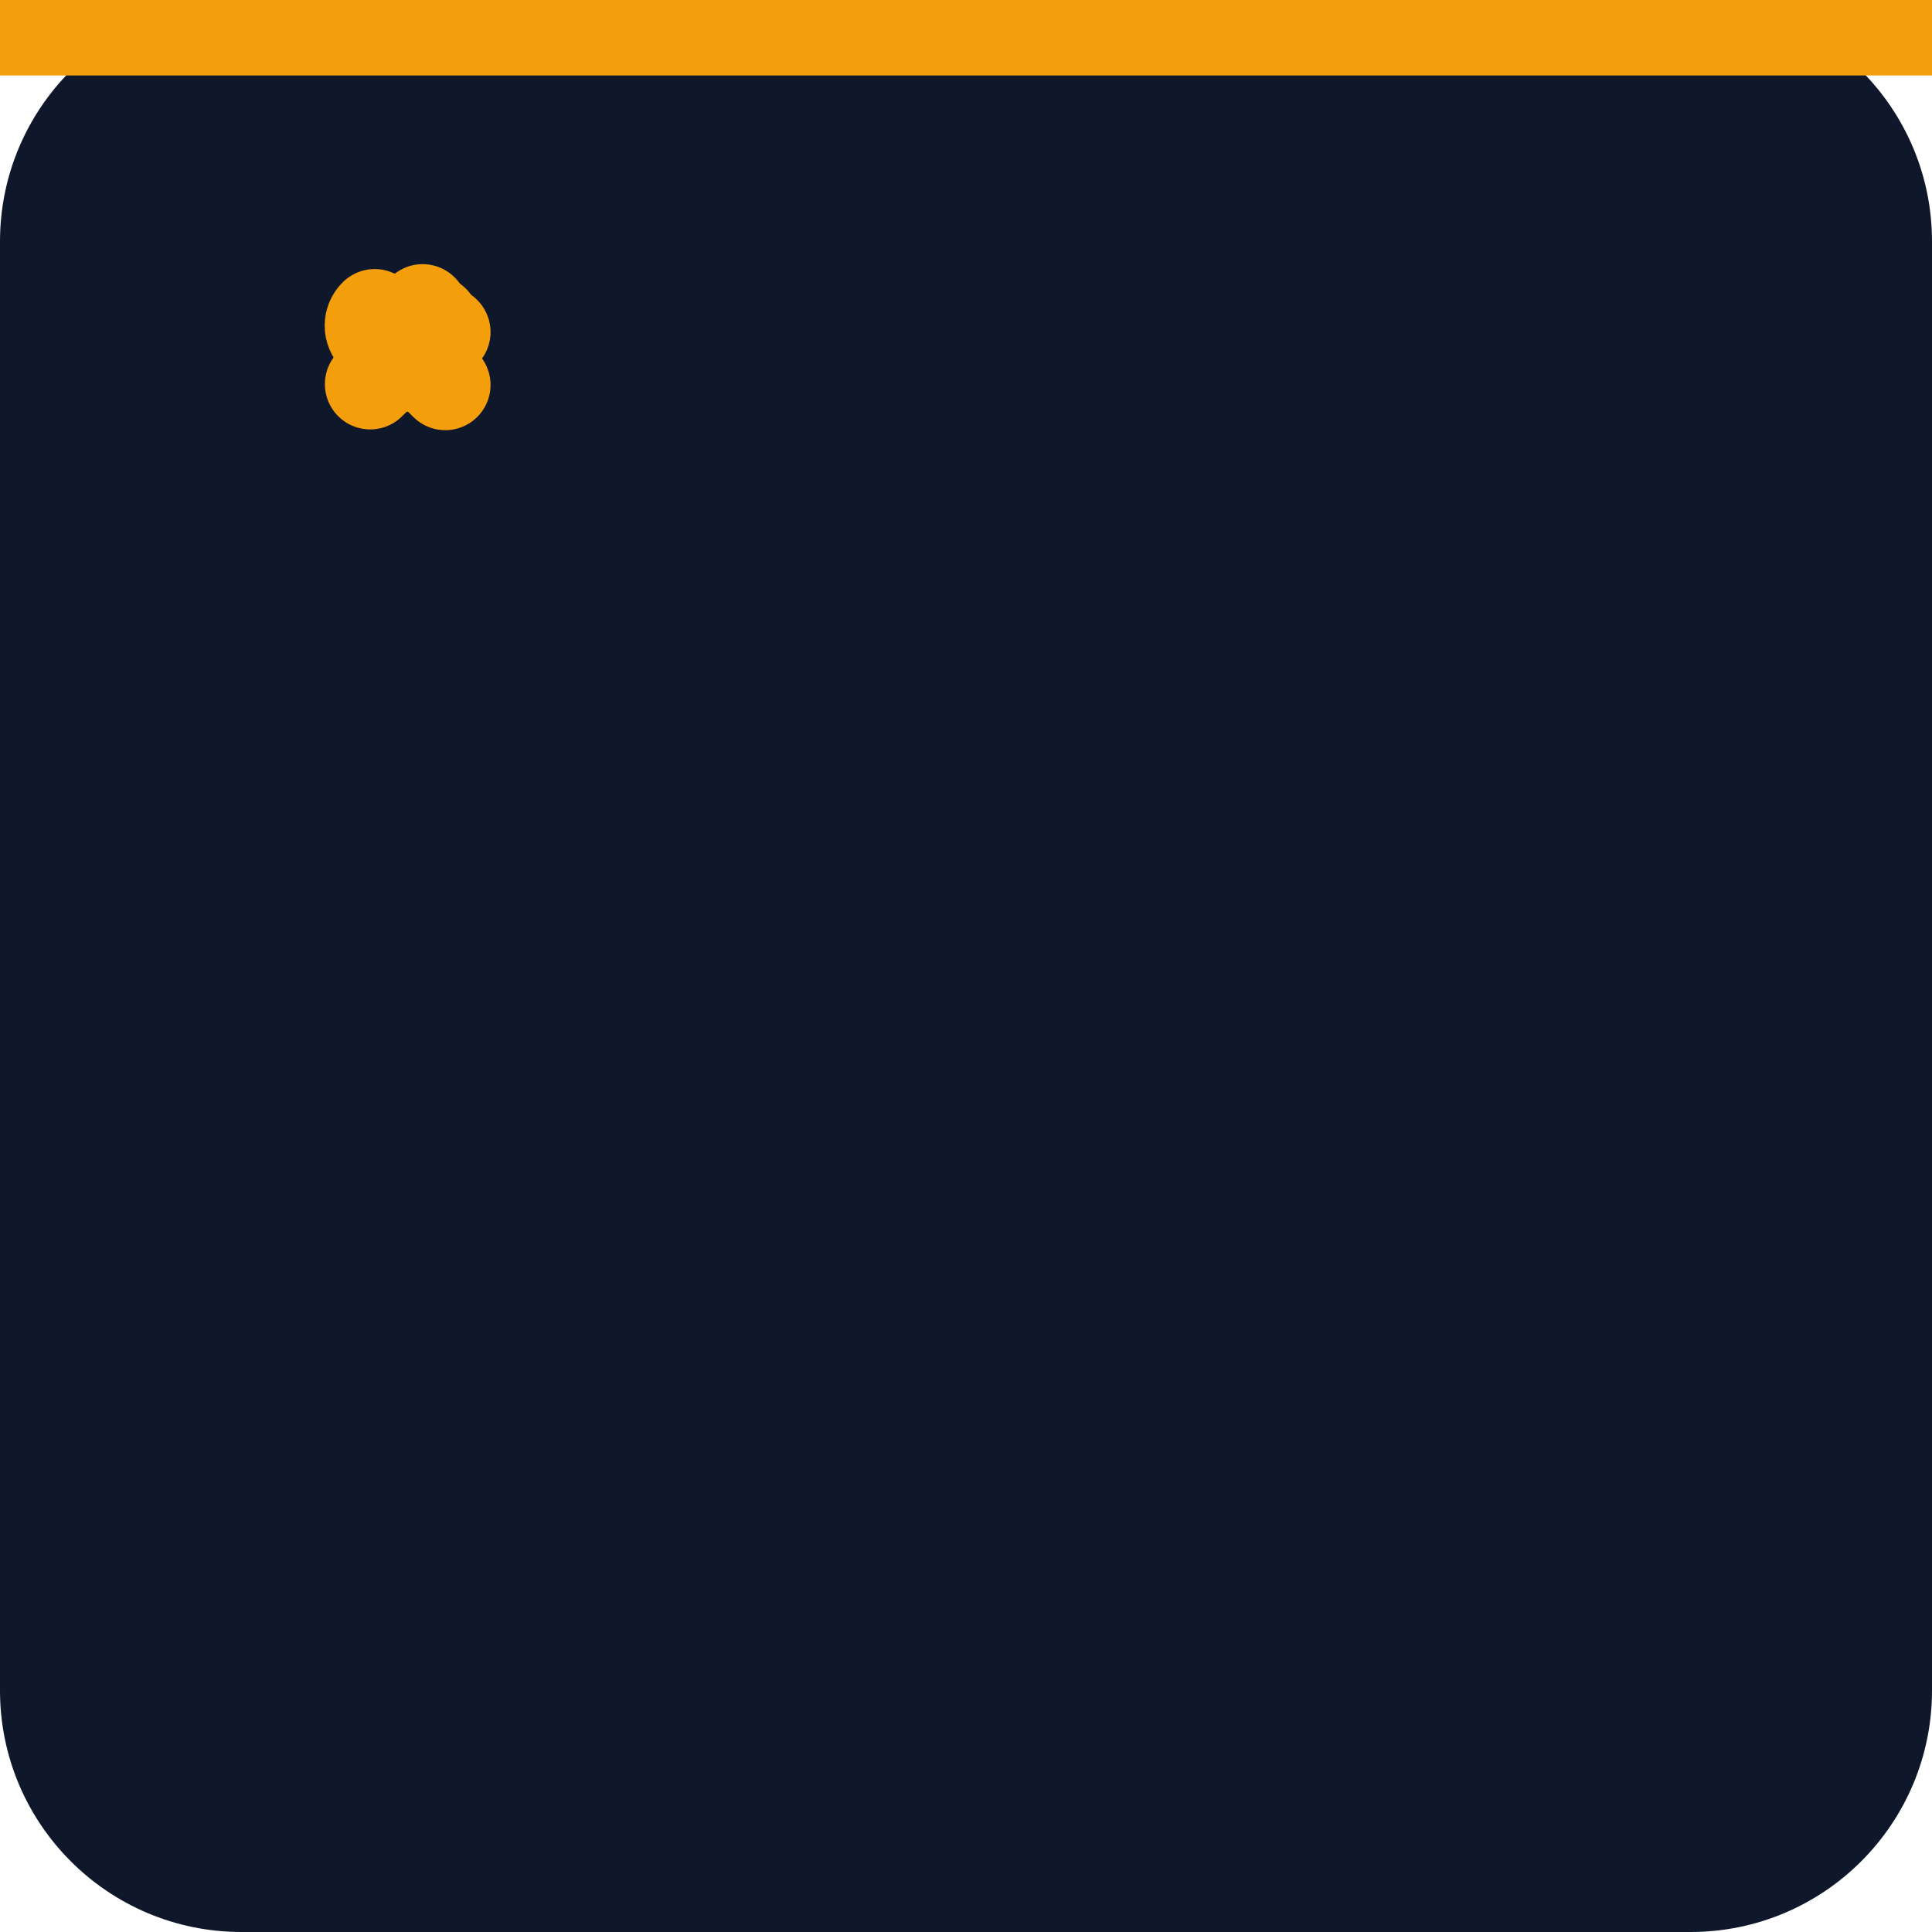
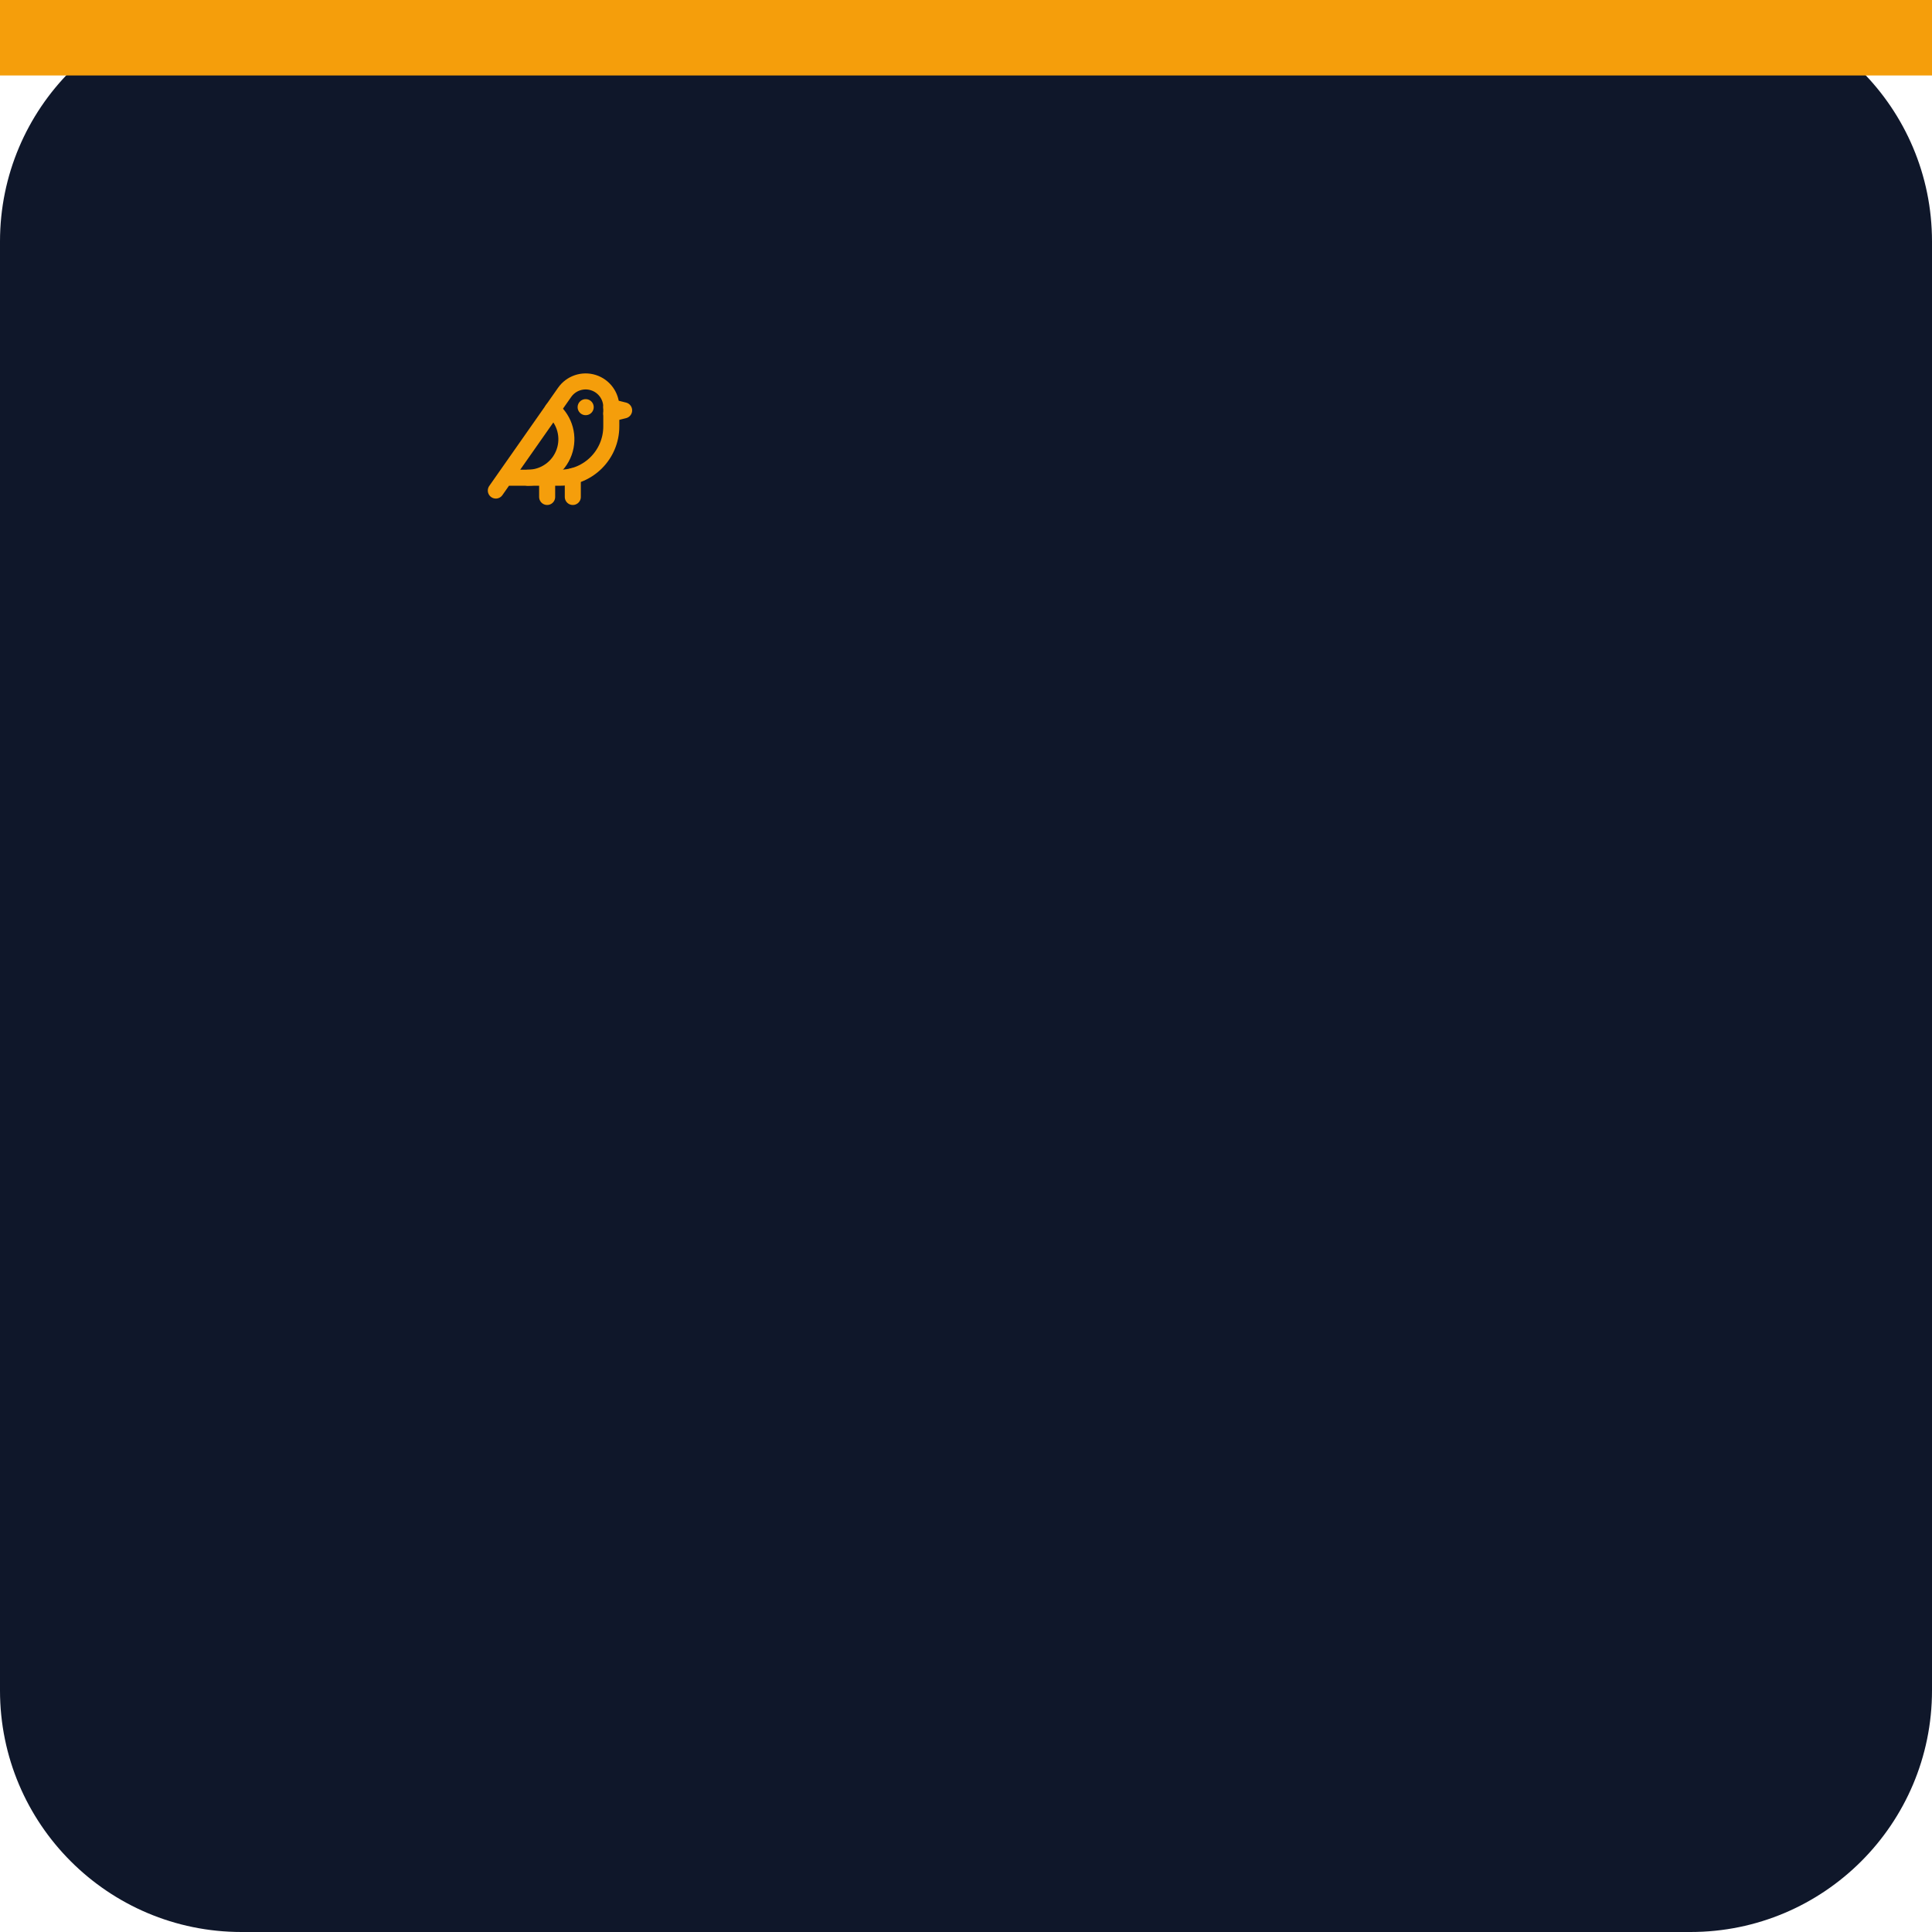
<svg xmlns="http://www.w3.org/2000/svg" width="512" height="512" viewBox="0 0 512 512">
  <rect width="512" height="512" rx="64" fill="#0F172A" />
  <rect x="0" y="0" width="512" height="20" fill="#F59E0B" />
-   <g stroke="#F59E0B" stroke-width="24" stroke-linecap="round" stroke-linejoin="round" fill="none" transform="translate(96,80)">
-     <path d="m16 2-2.3 2.3a3 3 0 0 0 0 4.2l1.8 1.8a3 3 0 0 0 4.2 0L22 8" />
-     <path d="M15 15 3.3 3.3a4.2 4.2 0 0 0 0 6l7.3 7.3c.7.7 2 .7 2.8 0L15 15Zm0 0 7 7" />
-     <path d="m2.1 21.8 6.4-6.3" />
-     <path d="m19 5-7 7" />
+   <g transform="translate(128,96) scale(1.7)" stroke="#F59E0B" stroke-width="2.5" stroke-linecap="round" stroke-linejoin="round" fill="none">
+     <path d="M16 7h.01" />
+     <path d="M3.4 18H12a8 8 0 0 0 8-8V7a4 4 0 0 0-7.28-2.3L2 20" />
+     <path d="m20 7 2 .5-2 .5" />
+     <path d="M10 18v3" />
+     <path d="M14 17.75V21" />
+     <path d="M7 18a6 6 0 0 0 3.84-10.61" />
  </g>
</svg>
